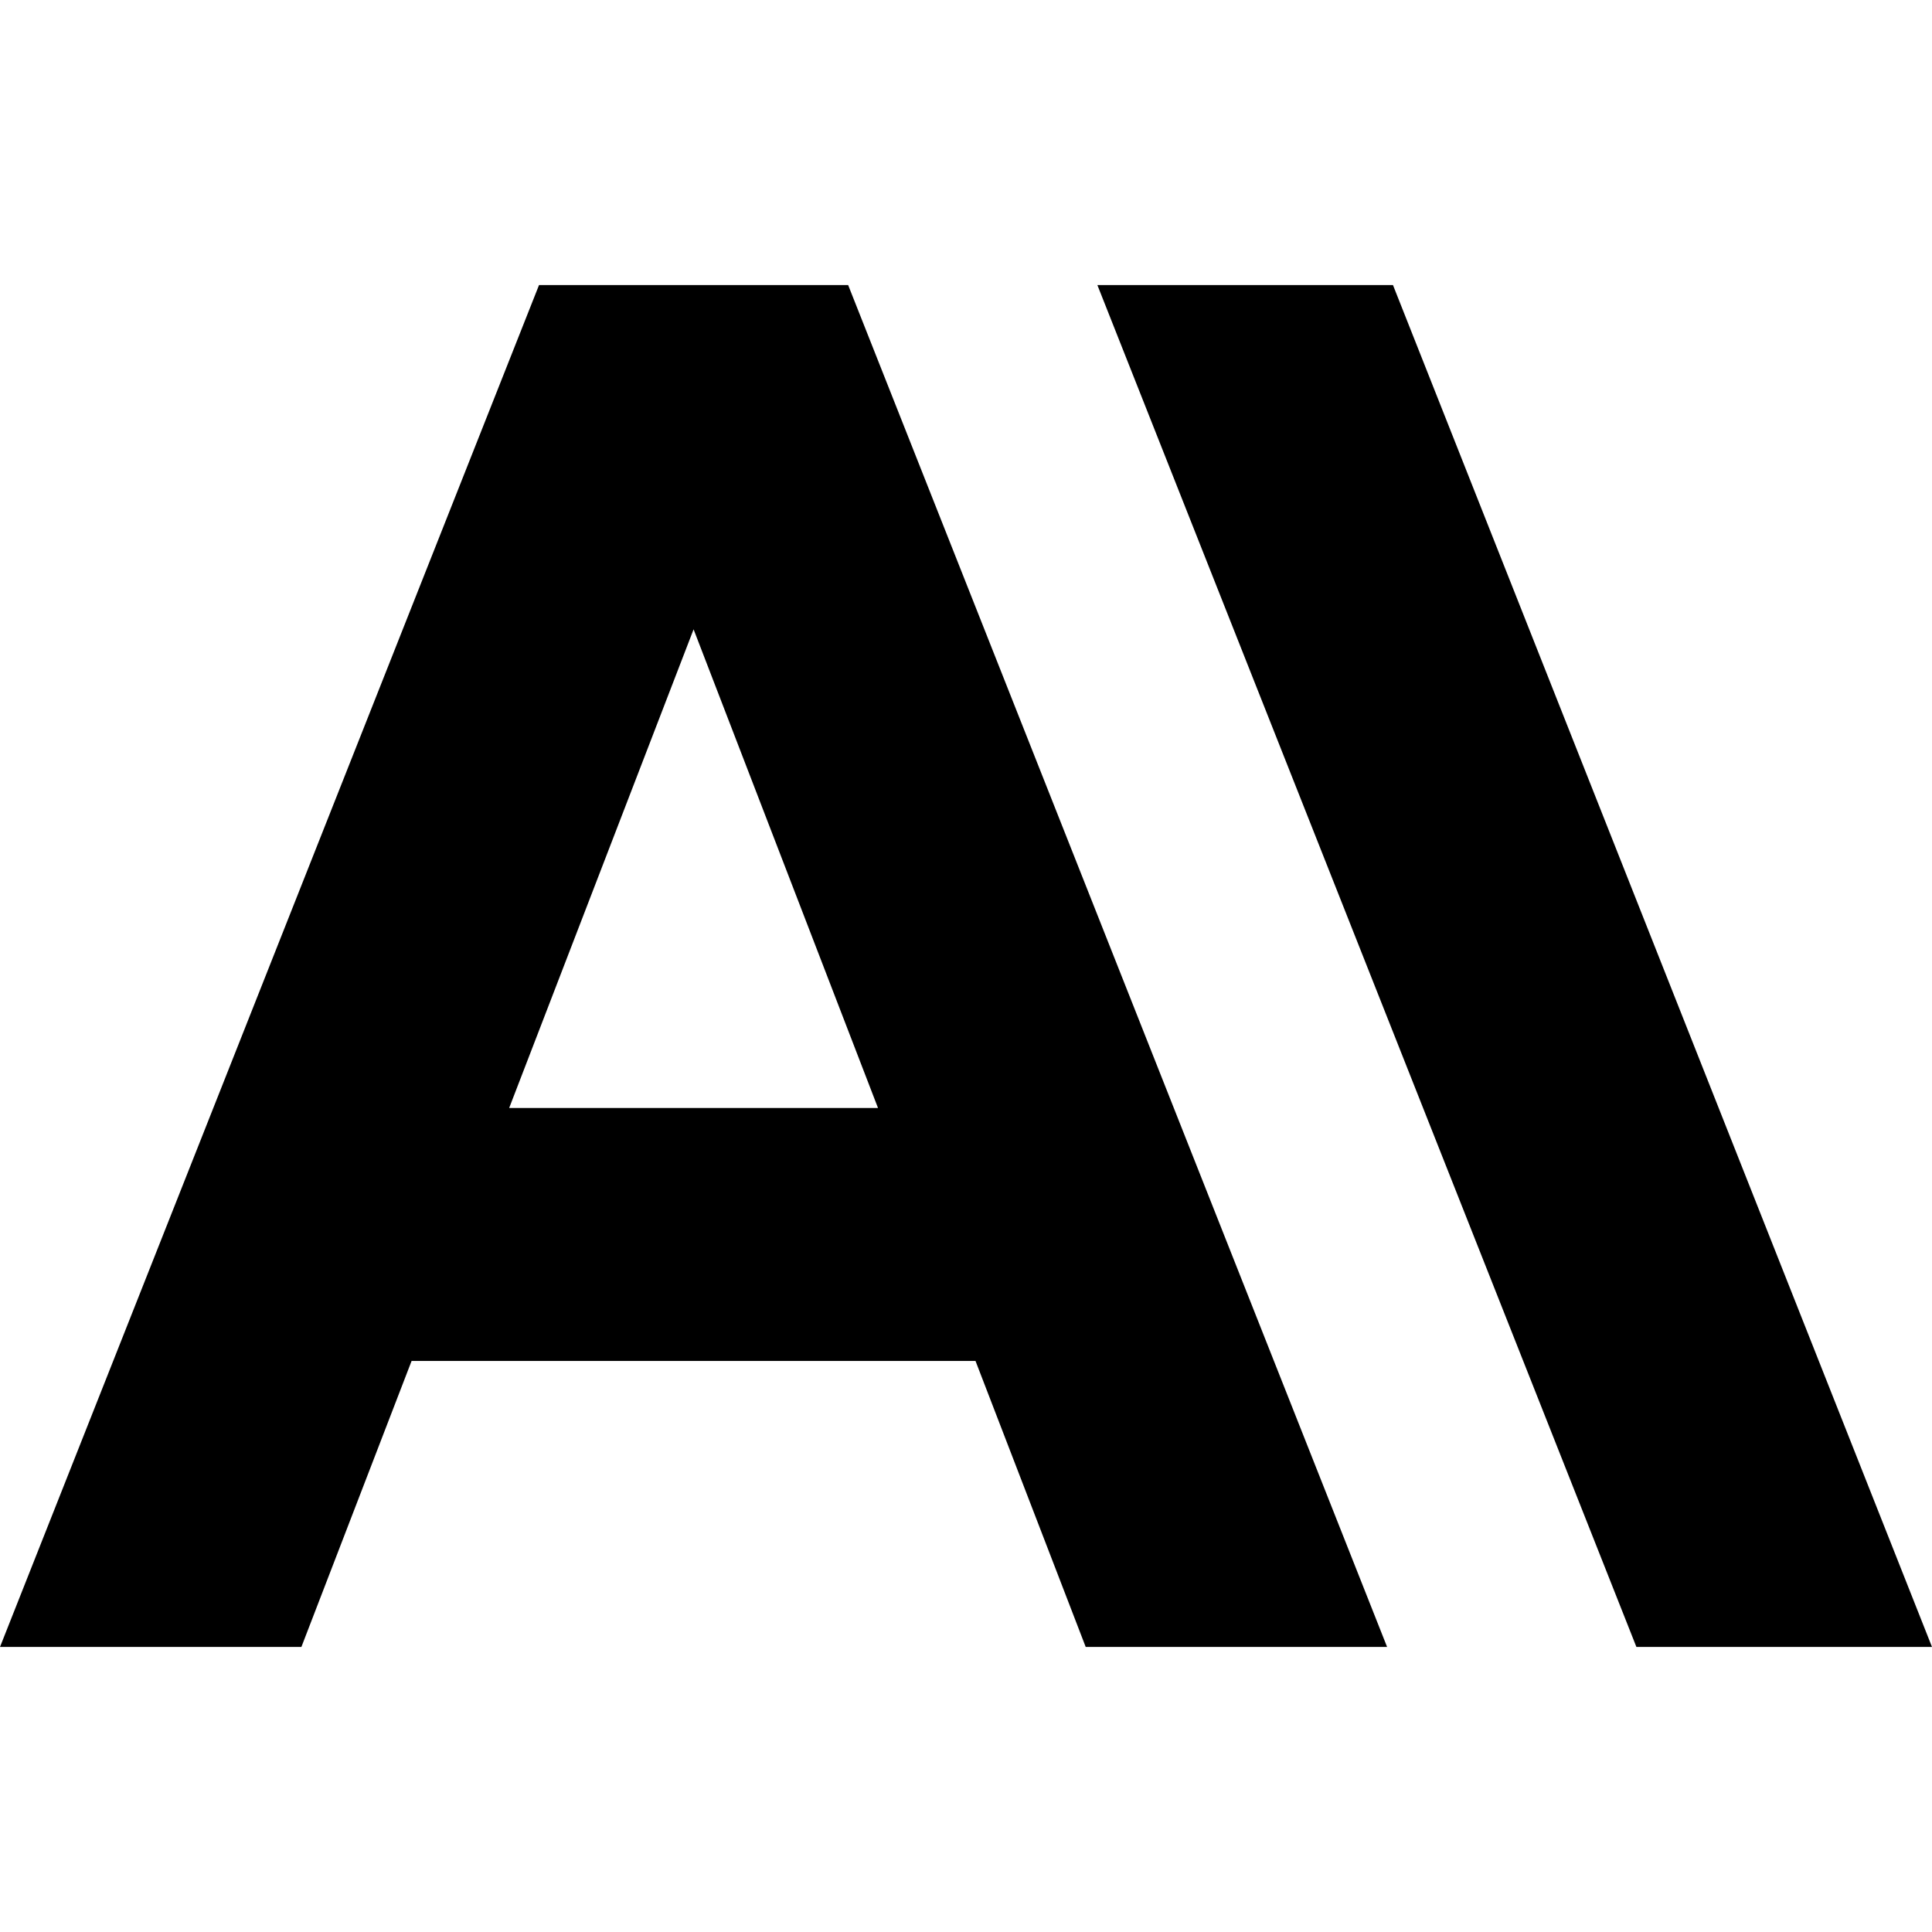
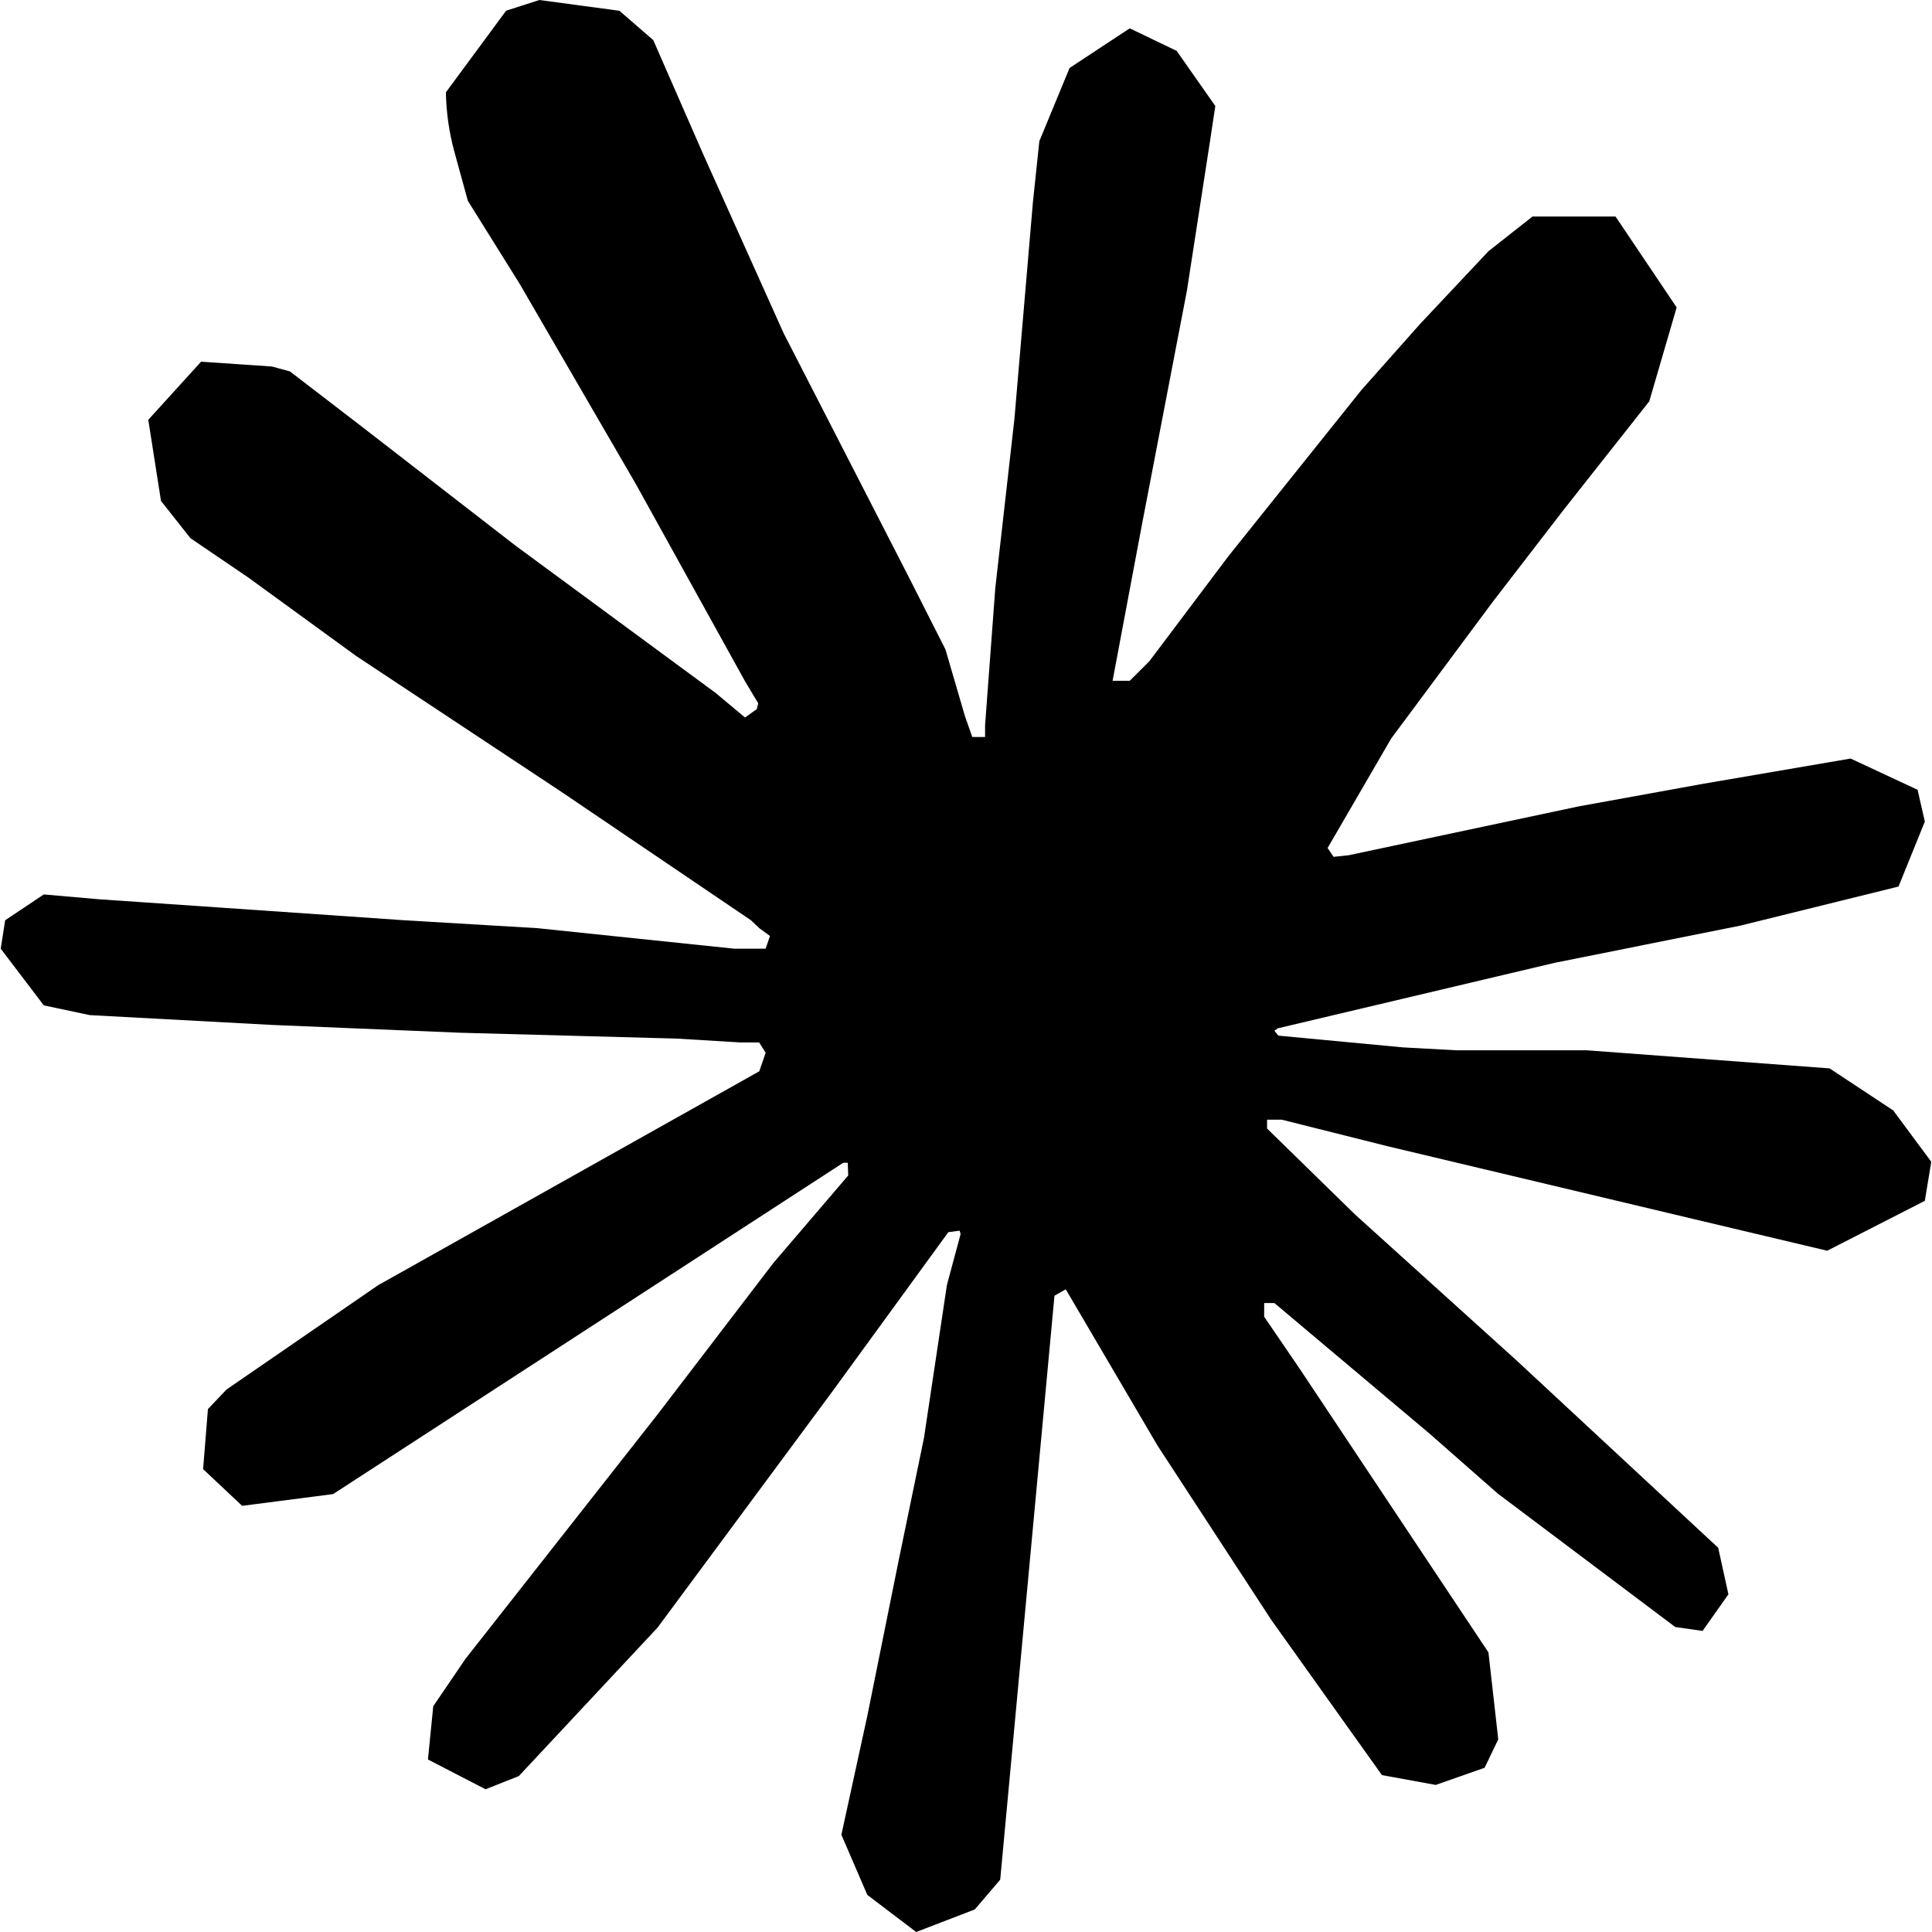
- <svg xmlns="http://www.w3.org/2000/svg" fill="#000000" role="img" viewBox="0 0 24 24">
-   <path d="M17.304 3.541h-3.672l6.696 16.918H24Zm-10.608 0L0 20.459h3.744l1.369-3.553h7.005l1.369 3.553h3.744L10.536 3.541Zm-.371 10.223 2.291-5.946 2.291 5.946Z" />
+ <svg xmlns="http://www.w3.org/2000/svg" width="1em" height="1em" viewBox="0 0 24 24">
+   <path fill="currentColor" d="m4.714 15.956l4.718-2.648l.079-.23l-.08-.128h-.23l-.79-.048l-2.695-.073l-2.337-.097l-2.265-.122l-.57-.121l-.535-.704l.055-.353l.48-.321l.685.06l1.518.104l2.277.157l1.651.098l2.447.255h.389l.054-.158l-.133-.097l-.103-.098l-2.356-1.596l-2.55-1.688l-1.336-.972l-.722-.491L2 6.223l-.158-1.008l.656-.722l.88.06l.224.061l.893.686l1.906 1.476l2.49 1.833l.364.304l.146-.104l.018-.072l-.164-.274l-1.354-2.446l-1.445-2.49l-.644-1.032l-.17-.619a3 3 0 0 1-.103-.729L6.287.133L6.7 0l.995.134l.42.364l.619 1.415L9.735 4.14l1.555 3.03l.455.898l.243.832l.09.255h.159V9.01l.127-1.706l.237-2.095l.23-2.695l.08-.76l.376-.91l.747-.492l.583.28l.48.685l-.067.444l-.286 1.851l-.558 2.903l-.365 1.942h.213l.243-.242l.983-1.306l1.652-2.064l.728-.82l.85-.904l.547-.431h1.032l.759 1.129l-.34 1.166l-1.063 1.347l-.88 1.142l-1.263 1.7l-.79 1.36l.074.11l.188-.02l2.853-.606l1.542-.28l1.84-.315l.832.388l.09.395l-.327.807l-1.967.486l-2.307.462l-3.436.813l-.043.03l.049.061l1.548.146l.662.036h1.62l3.018.225l.79.522l.473.638l-.08.485l-1.213.62l-1.64-.389l-3.825-.91l-1.31-.329h-.183v.11l1.093 1.068l2.003 1.81l2.508 2.33l.127.578l-.321.455l-.34-.049l-2.204-1.657l-.85-.747l-1.925-1.62h-.127v.17l.443.649l2.343 3.521l.122 1.08l-.17.353l-.607.213l-.668-.122l-1.372-1.924l-1.415-2.168l-1.141-1.943l-.14.08l-.674 7.254l-.316.37l-.728.28l-.607-.461l-.322-.747l.322-1.476l.388-1.924l.316-1.53l.285-1.9l.17-.632l-.012-.042l-.14.018l-1.432 1.967l-2.18 2.945l-1.724 1.845l-.413.164l-.716-.37l.066-.662l.401-.589l2.386-3.036l1.439-1.882l.929-1.086l-.006-.158h-.055L4.138 18.56l-1.13.146l-.485-.456l.06-.746l.231-.243l1.907-1.312Z" />
</svg>
